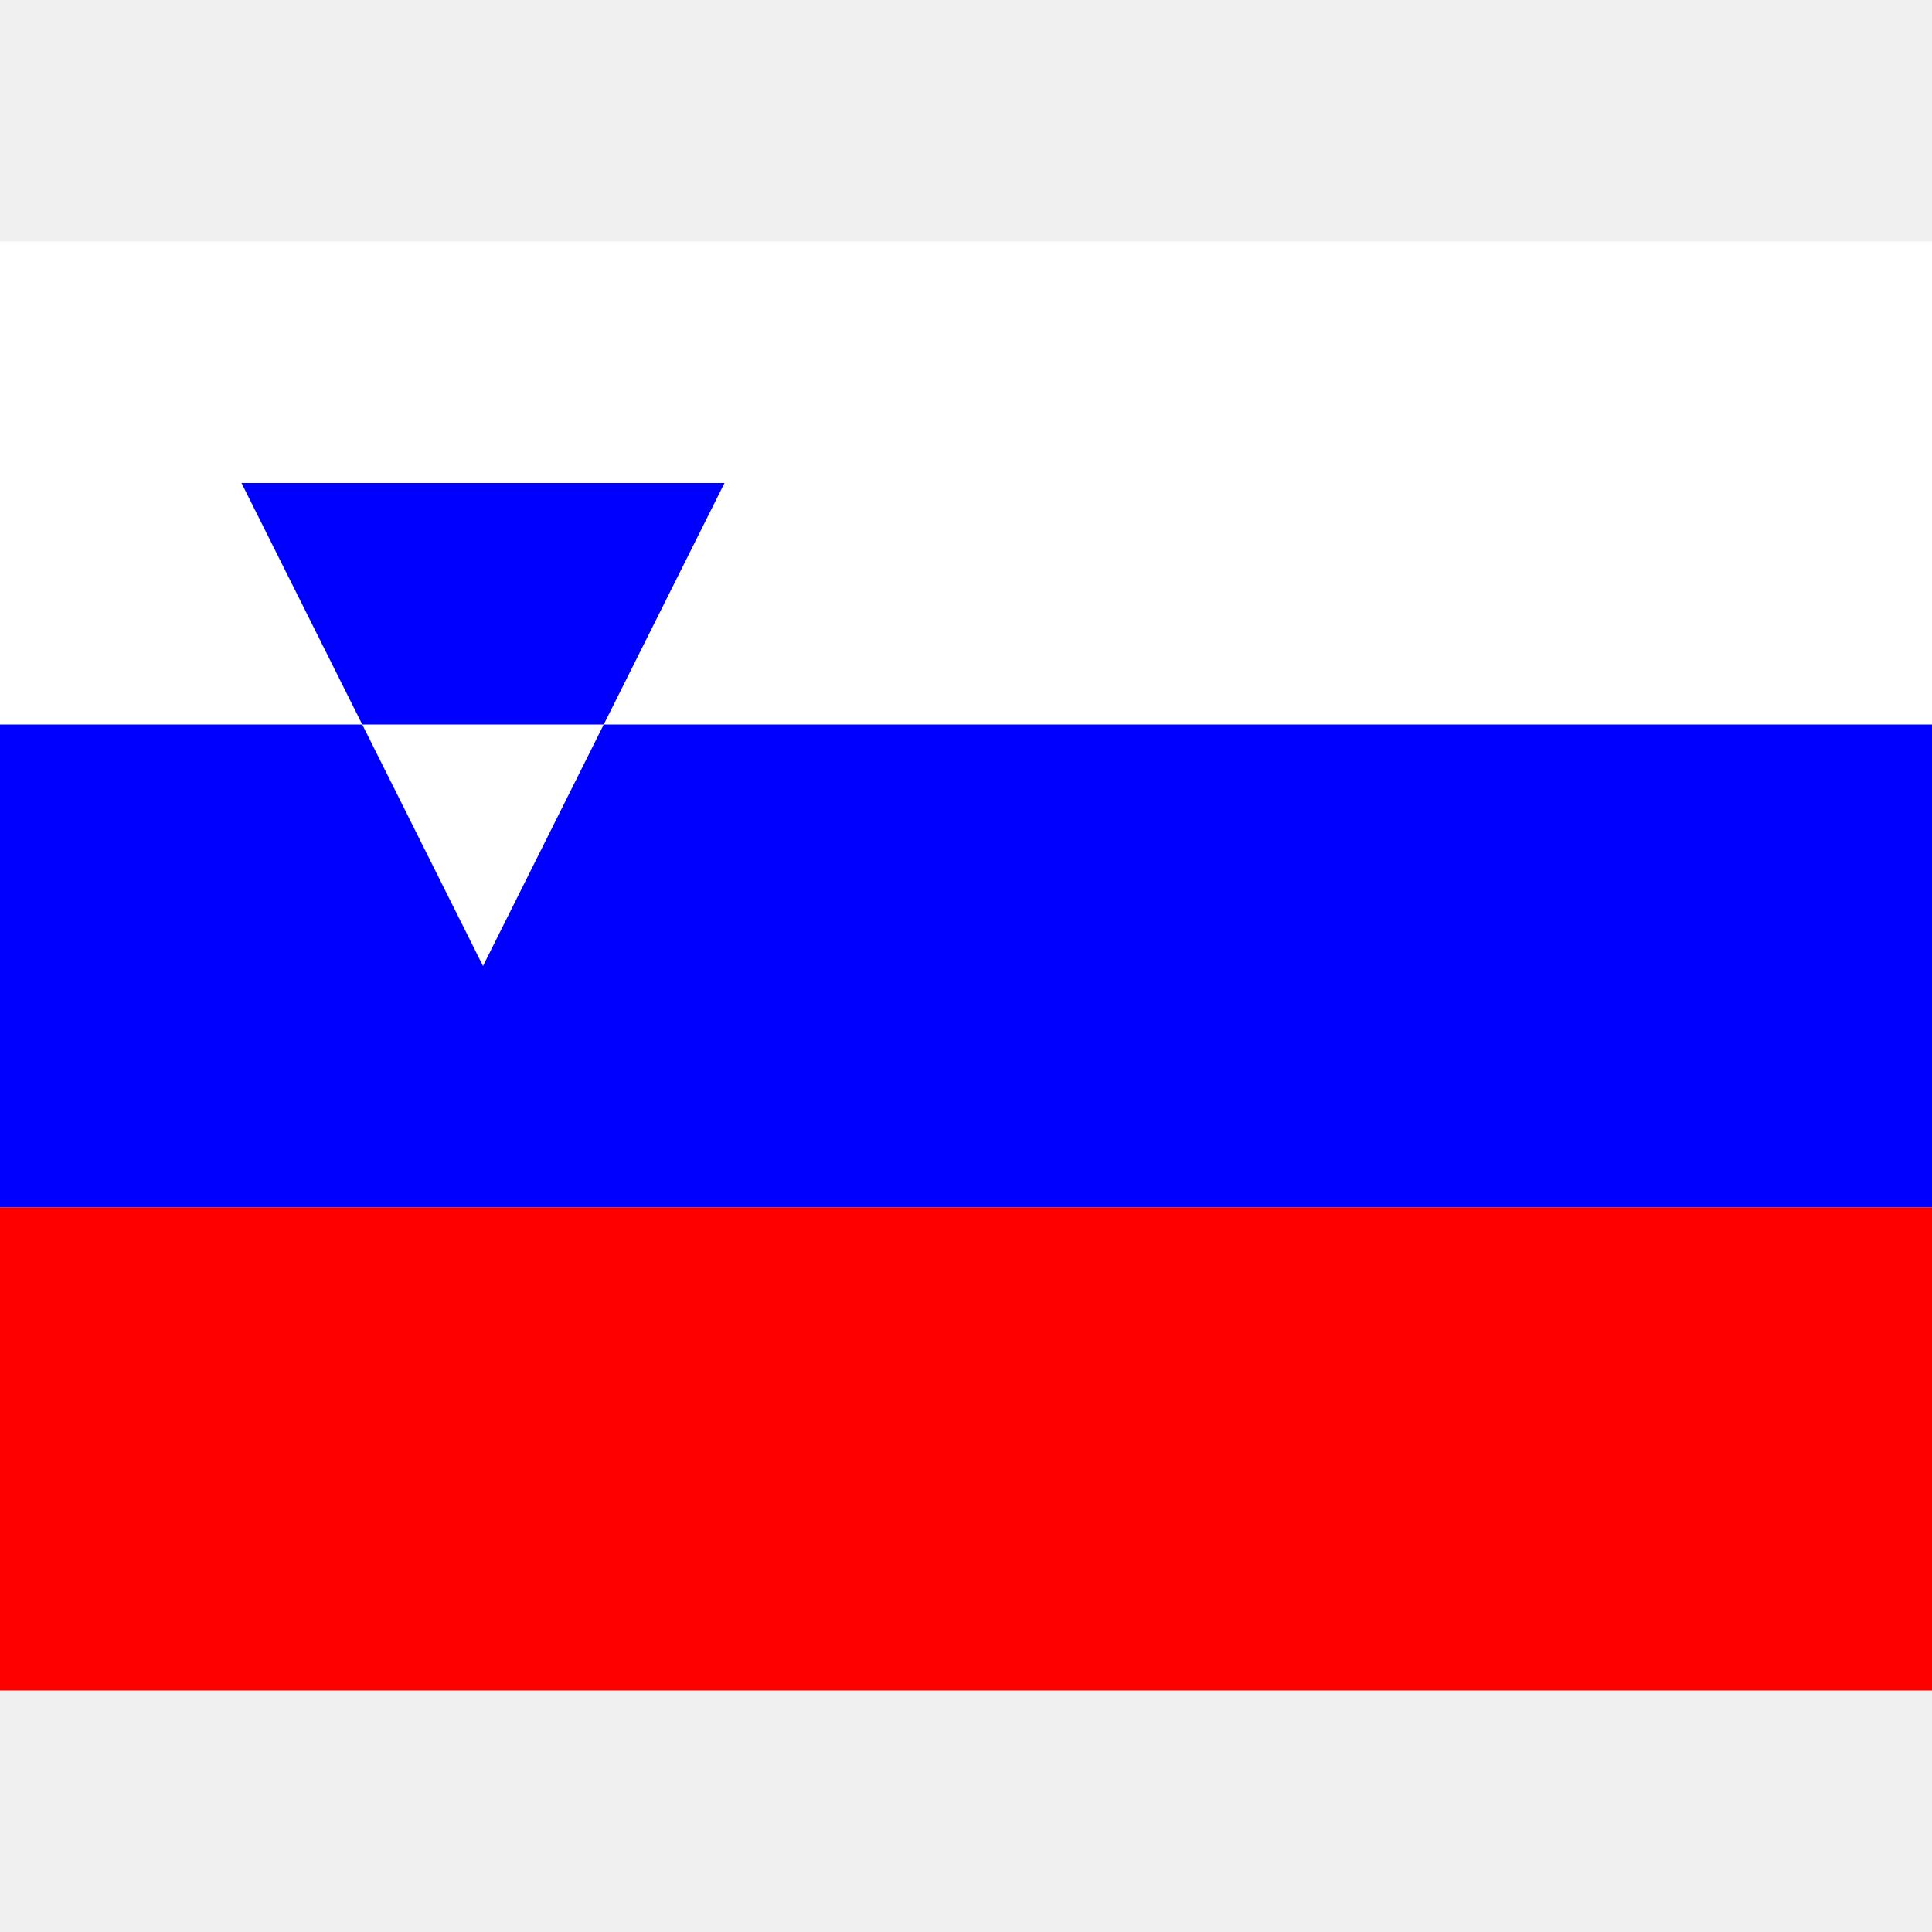
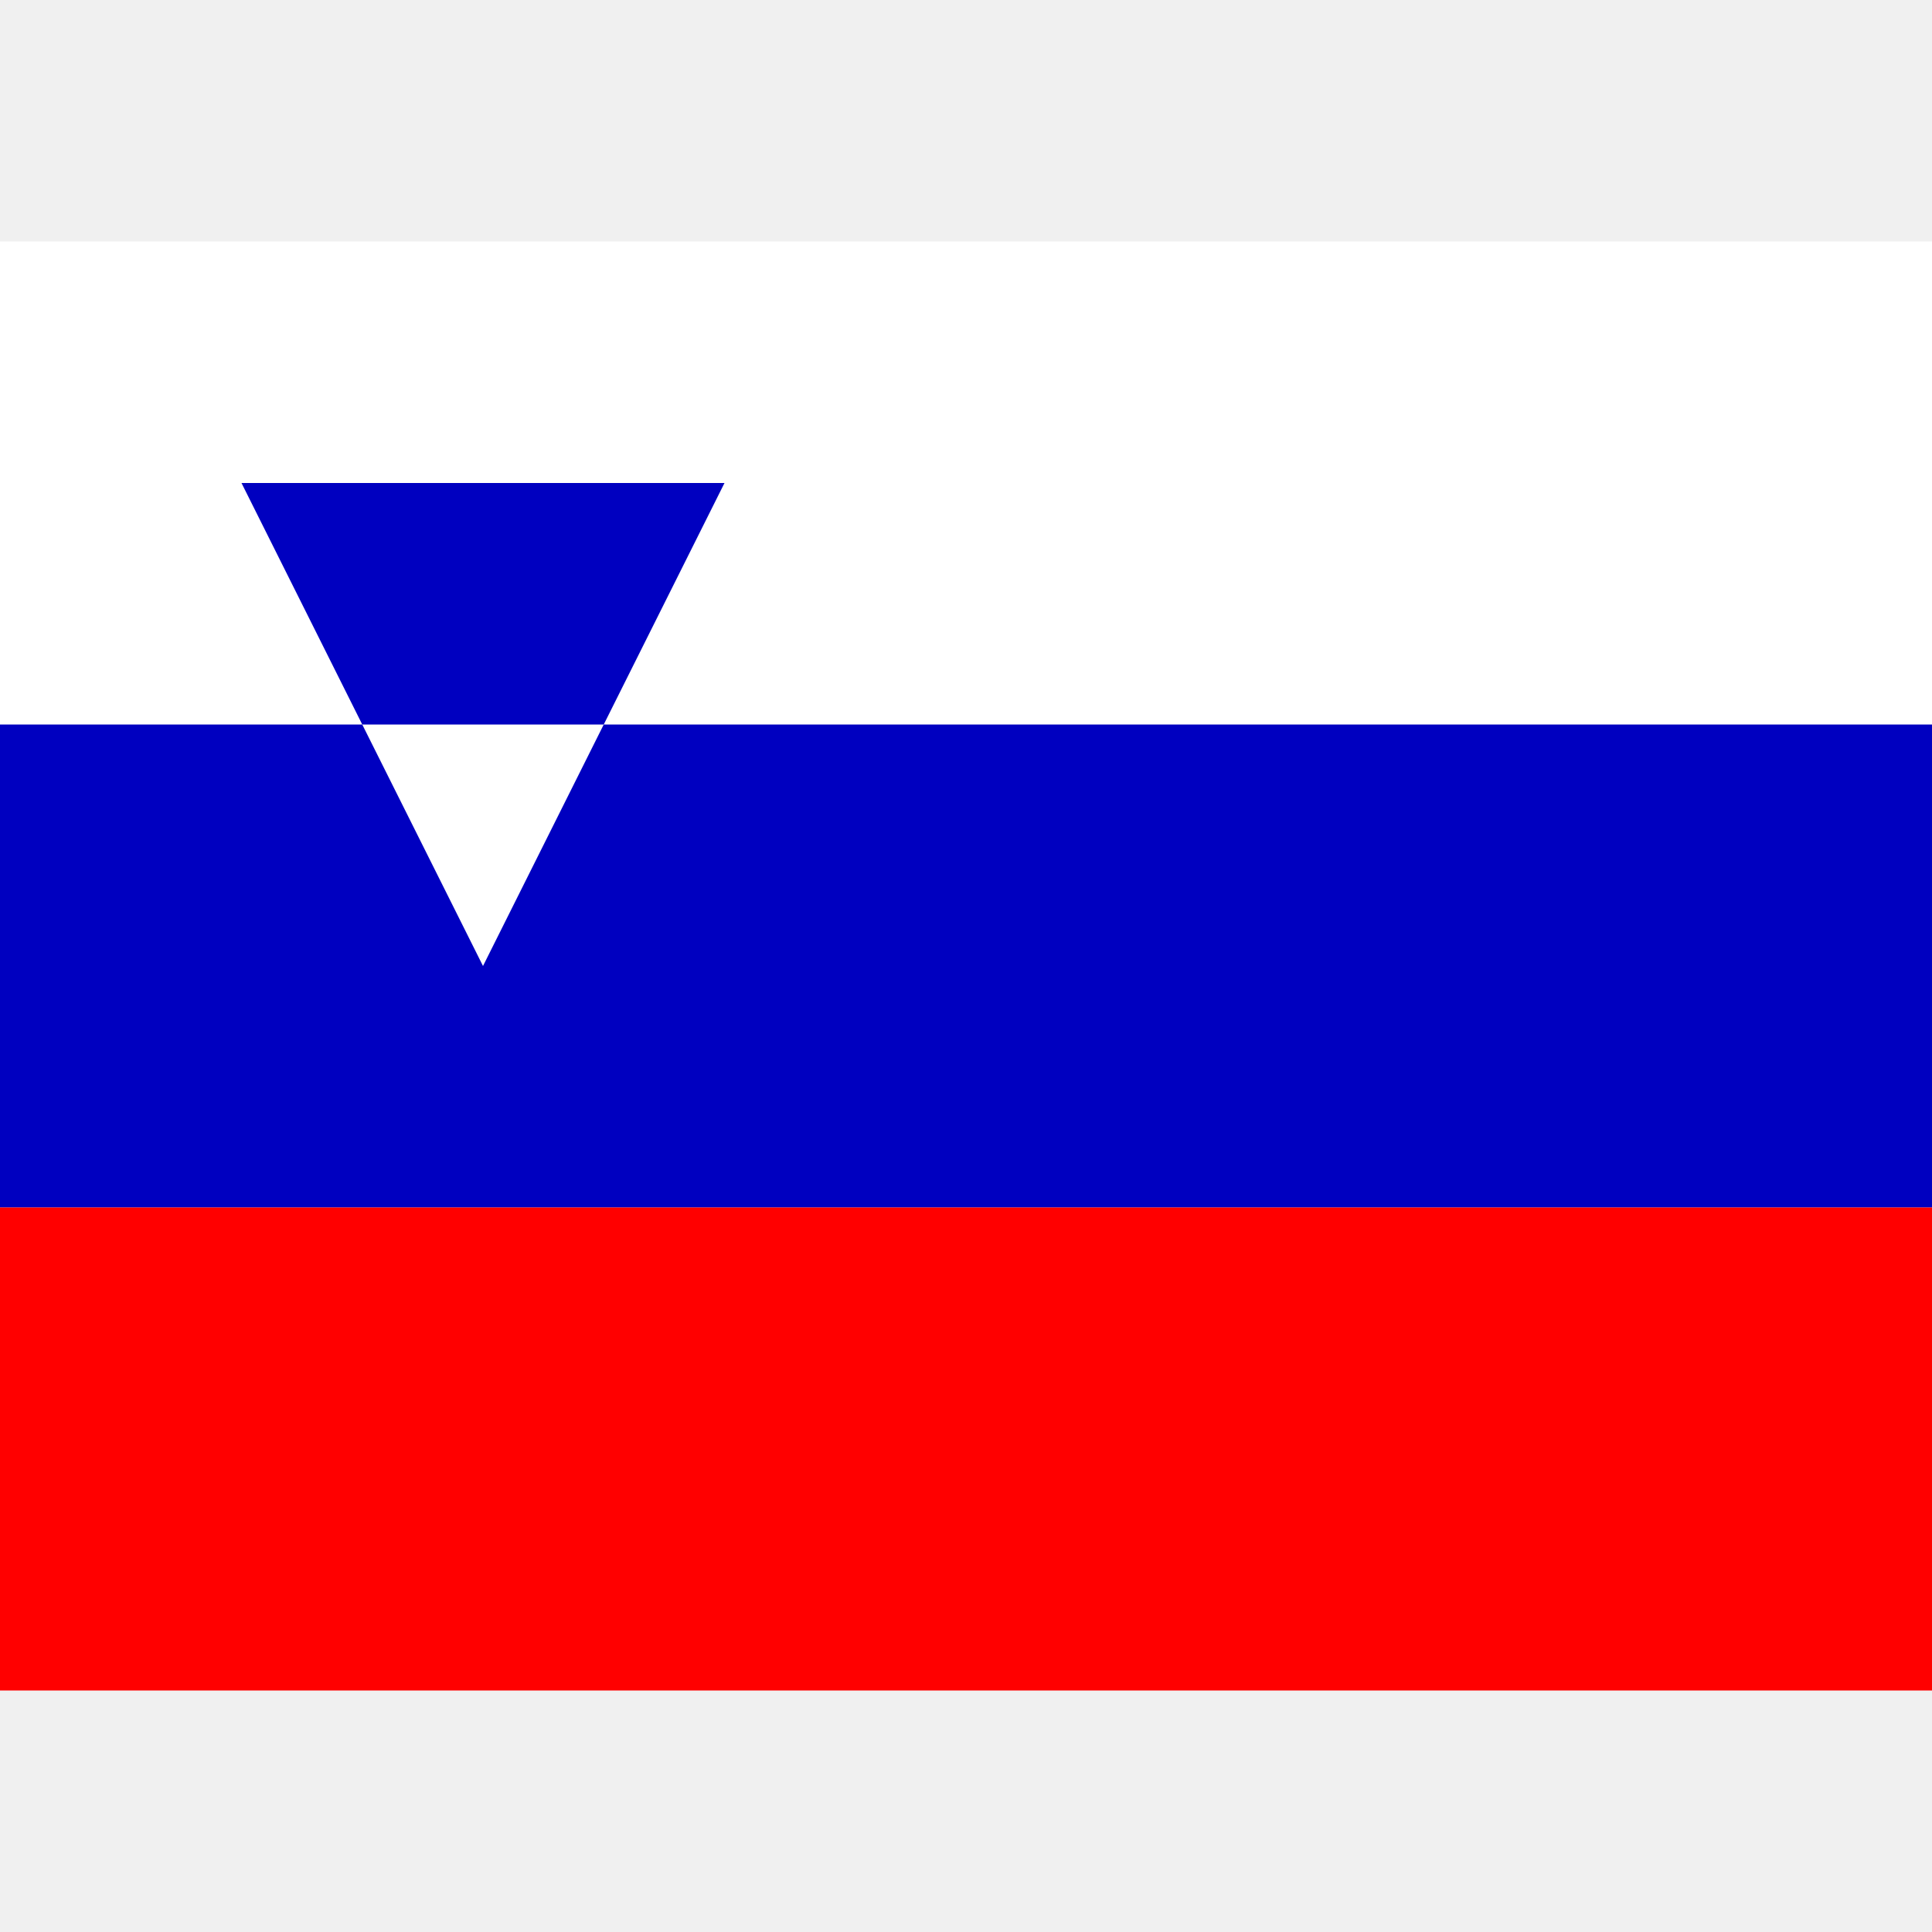
<svg xmlns="http://www.w3.org/2000/svg" viewBox="0 0 8 8">
  <path d="M0,4L0,1L8,1L8,4" fill="#ffffff" />
-   <path d="M0,5L0,3L8,3L8,5M2,4L3,2L1,2" fill="#0000ff" />
+   <path d="M0,5L0,3L8,3L8,5M2,4L3,2L1,2" fill="#0000c0" />
  <path d="M0,7L0,5L8,5L8,7" fill="#ff0000" />
</svg>
